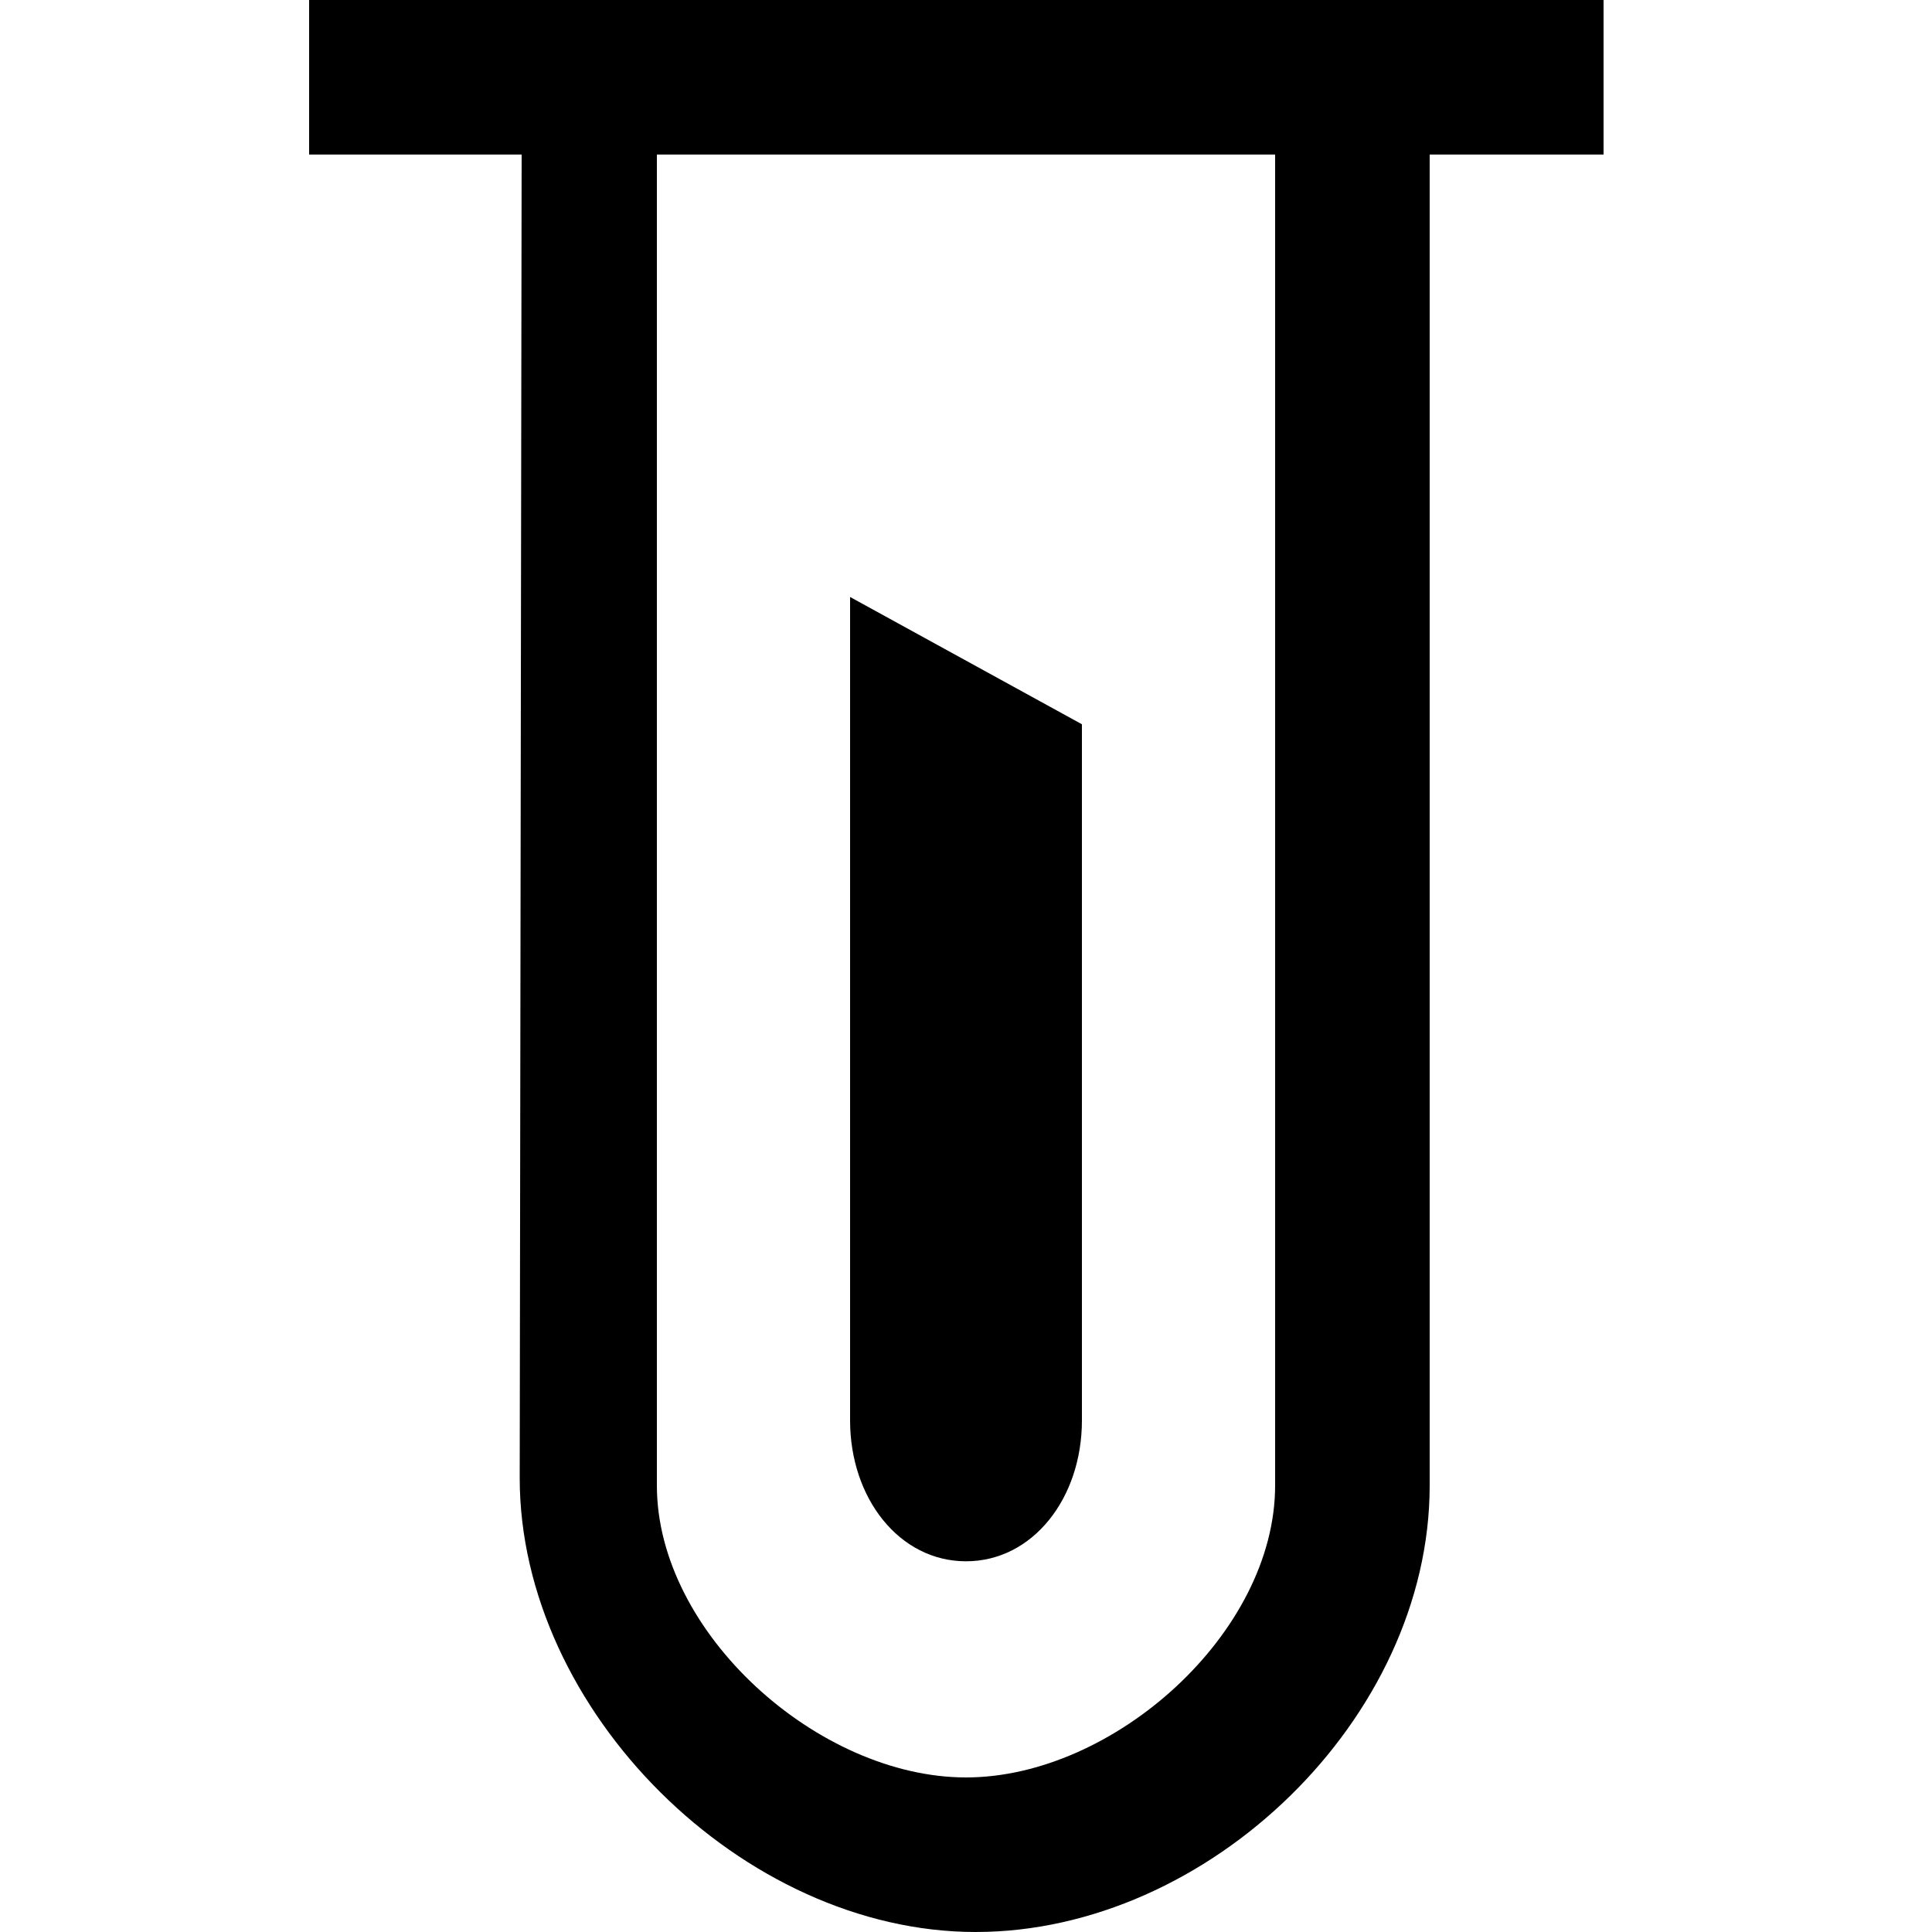
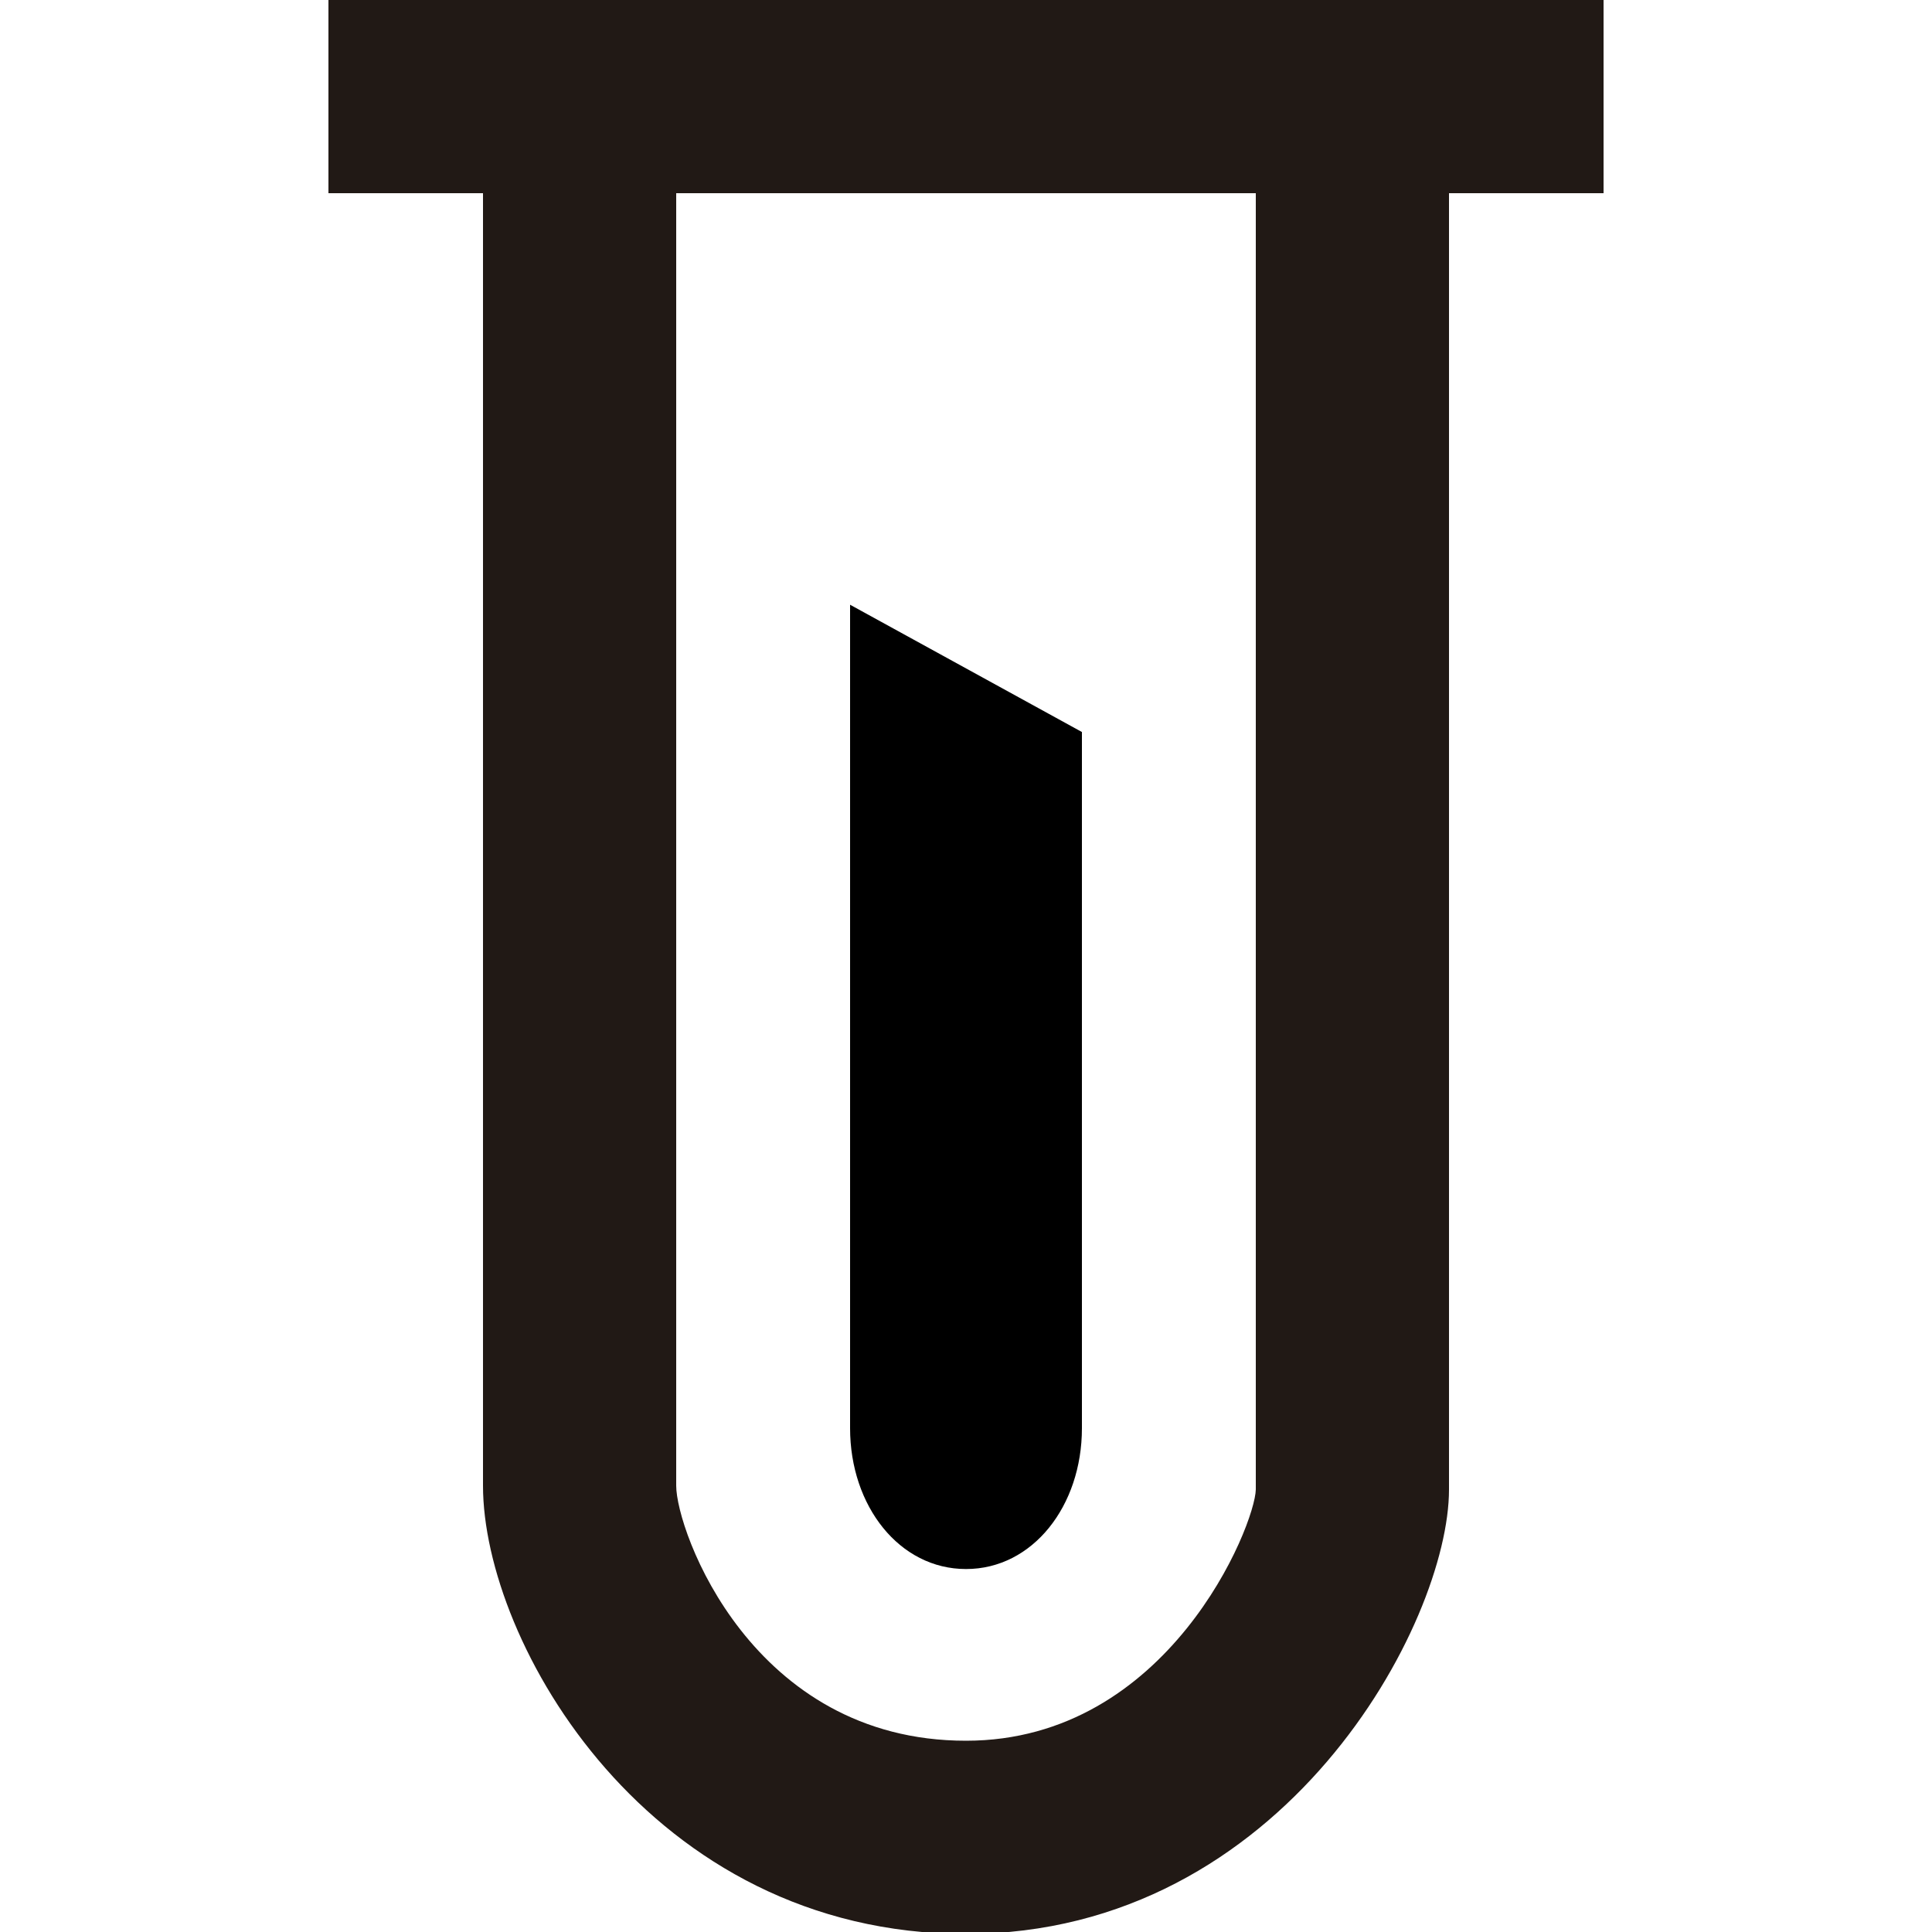
<svg xmlns="http://www.w3.org/2000/svg" version="1.1" x="0px" y="0px" width="100px" height="100px" viewBox="0 0 100 100" enable-background="new 0 0 100 100" xml:space="preserve">
  <g id="Layer_3" display="none">
</g>
  <g id="Your_Icon">
</g>
  <g id="Layer_4">
    <g>
-       <path fill="none" d="M34,76.891C34,84.529,42.363,92,50,92s16-7.471,16-15.109V8H34V76.891z M44,30.9l12,6.588v36.033    c0,4.031-2.55,7.291-5.999,7.291S44,77.553,44,73.521V30.9z" />
-       <path d="M16,0v8h11l-0.1,68.5c0,12.05,11.552,23.5,23.6,23.5S74,88.94,74,76.891V8h9V0H16z M66,76.891C66,84.529,57.637,92,50,92    s-16-7.471-16-15.109V8h32V76.891z" />
-       <path d="M50.001,80.812c3.449,0,5.999-3.26,5.999-7.291V37.488L44,30.9v42.621C44,77.553,46.552,80.812,50.001,80.812z" />
+       <path fill="none" d="M35,76.9C35,79.23,38.908,90.1,50,90.1c10.491,0,14.963-11.15,15-13.004V10H35V76.9z M44,31.301l12,6.588    v36.033c0,4.031-2.55,7.291-5.999,7.291S44,77.953,44,73.922V31.301z" />
+       <path fill="#211915" d="M83,0H17v10h8v66.9c0,8.096,8.586,23.199,25,23.199c16.494,0,25-16.121,25-23V10h8V0z M65,77.096    C64.963,78.949,60.491,90.1,50,90.1C38.908,90.1,35,79.23,35,76.9V10h30V77.096z" />
+       <path d="M50.001,81.213c3.449,0,5.999-3.26,5.999-7.291V37.889l-12-6.588v42.621C44,77.953,46.552,81.213,50.001,81.213z" />
    </g>
  </g>
</svg>
